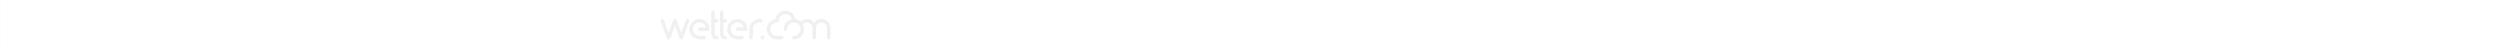
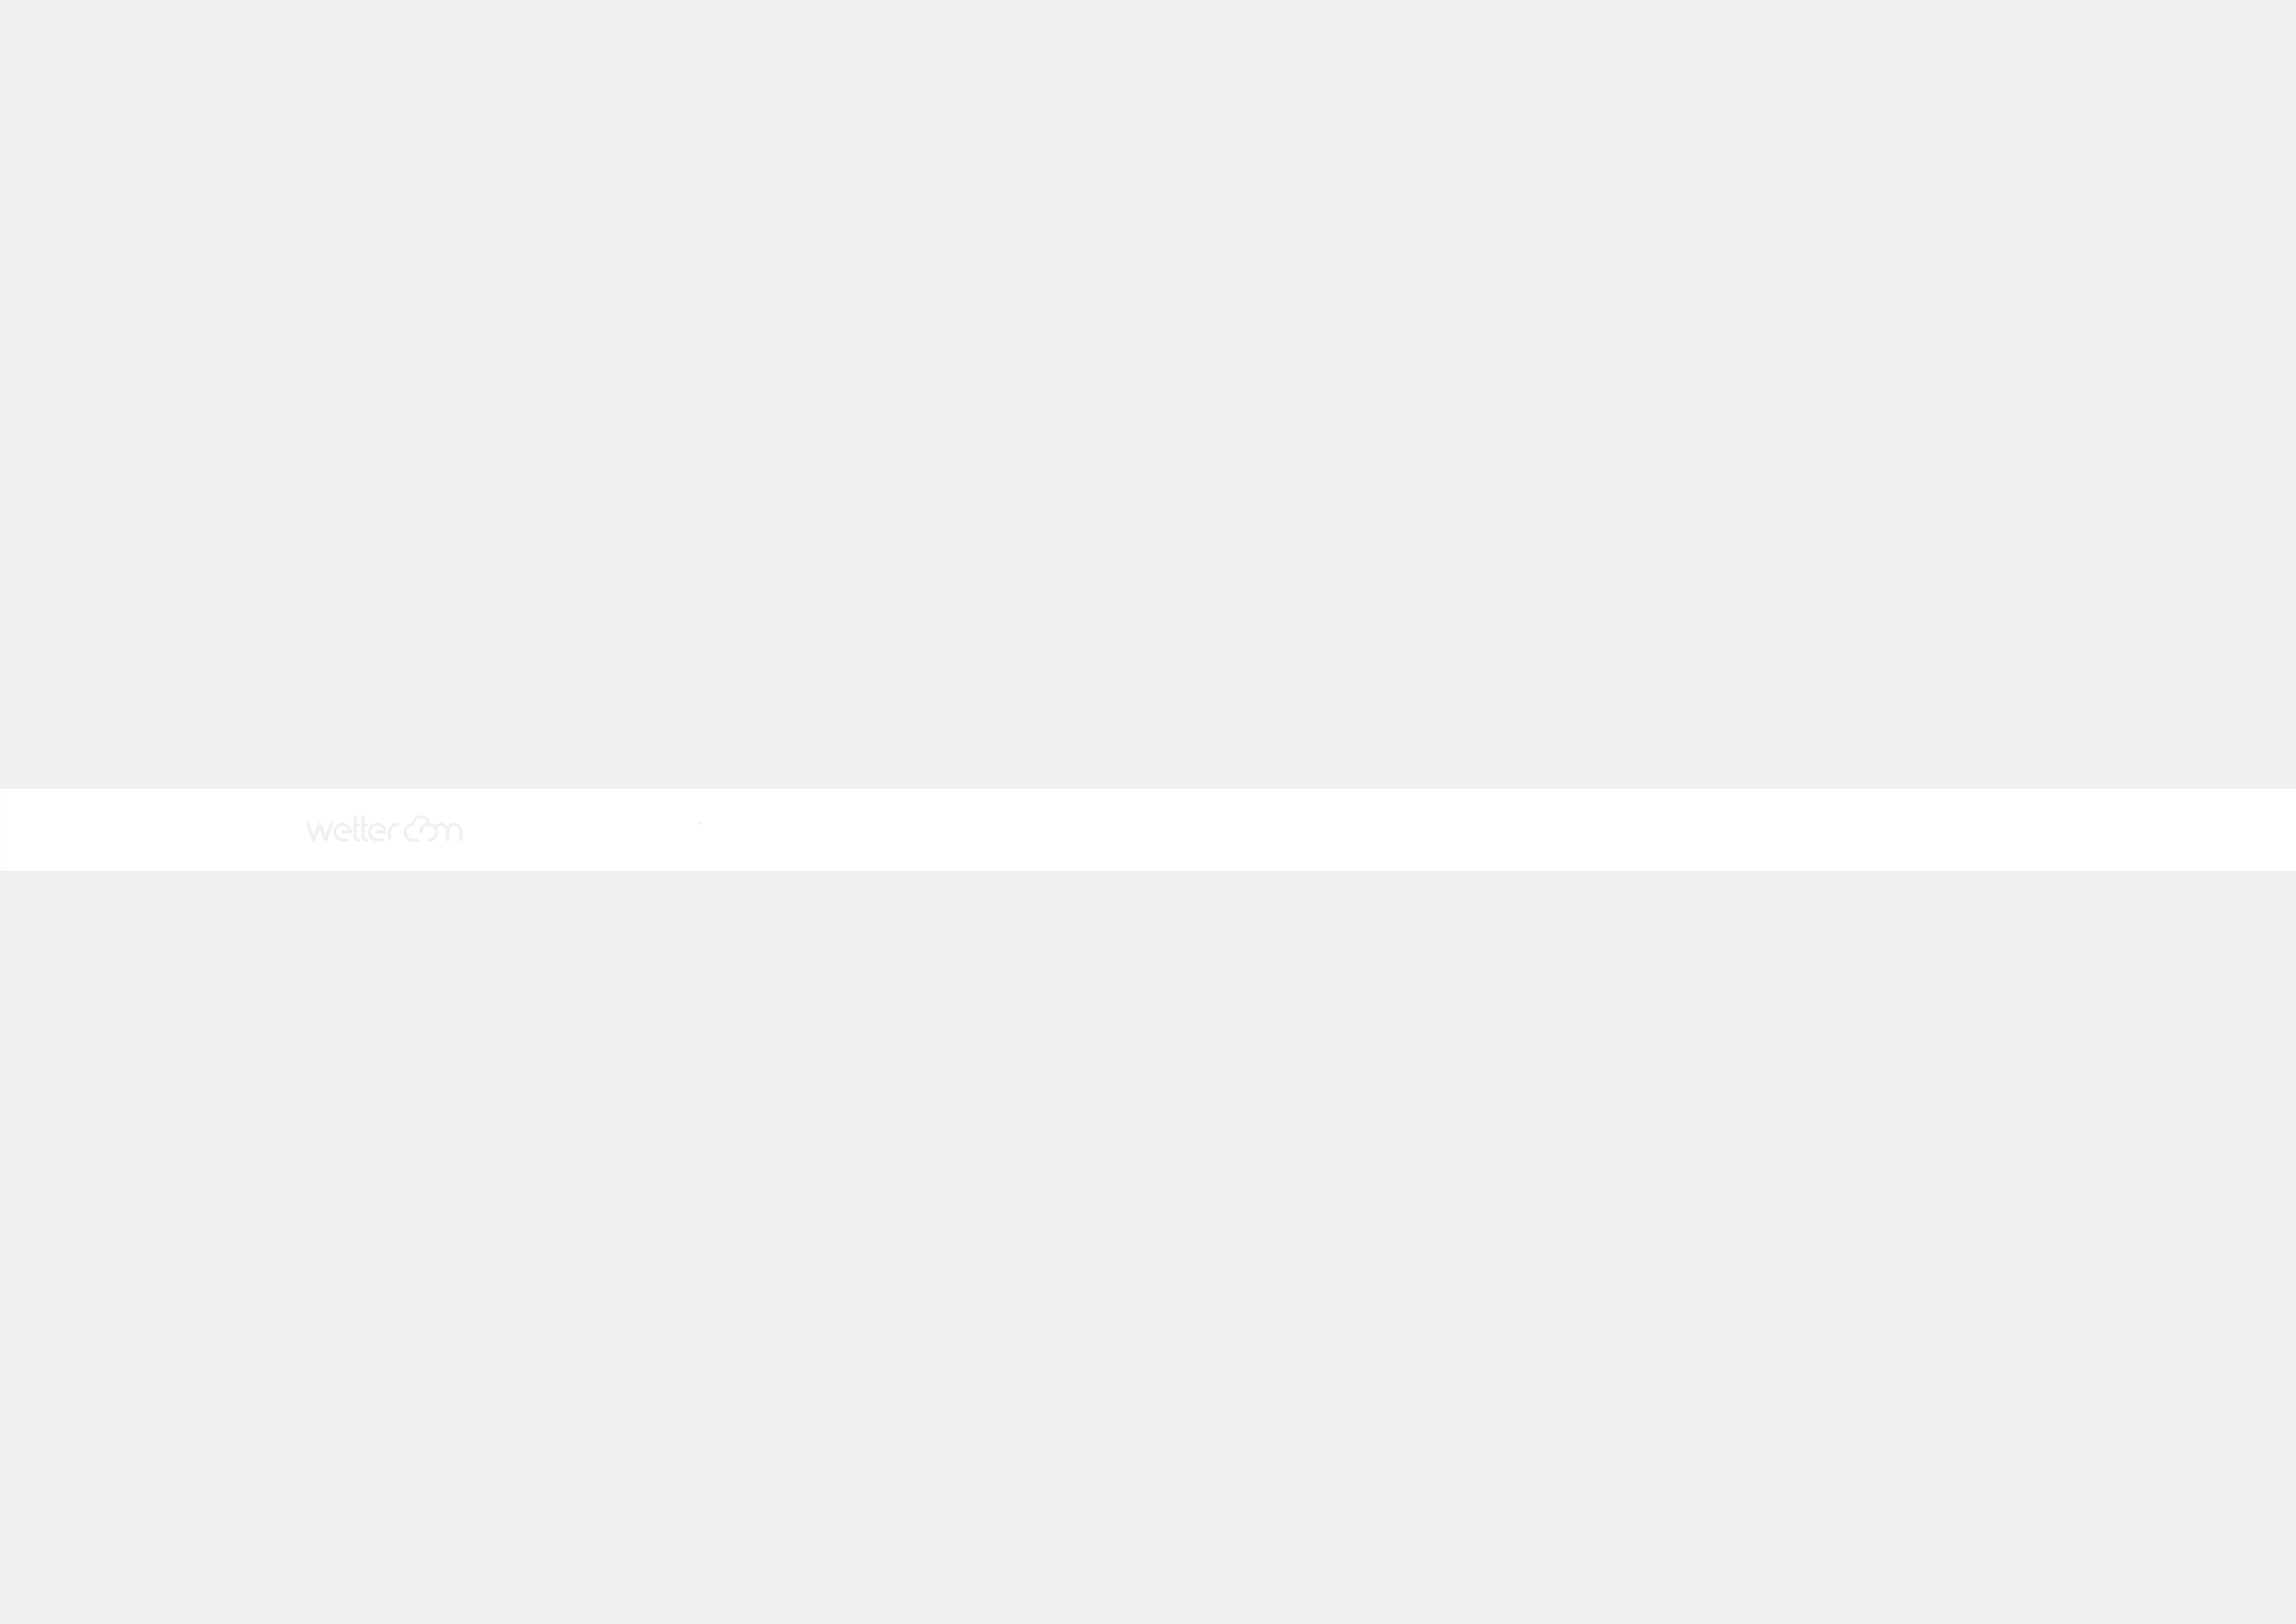
- <svg xmlns="http://www.w3.org/2000/svg" version="1.1" id="Ebene_1" x="0px" y="0px" viewBox="0 0 5000 100" enable-background="new 0 0 5000 100" xml:space="preserve">
-   <path fill="#FFFFFF" d="M0.3,0.1v100h5000V0.1H0.3z M1378.4,42.7l-12.6,33.7c-0.5,1.4-1.8,2.3-3.3,2.3c-1.4,0-2.7-0.9-3.3-2.3  l-9.4-25l-9.4,25c-0.5,1.4-1.8,2.3-3.3,2.3s-2.7-0.9-3.3-2.3l-12.6-33.7c-0.7-1.8,0.2-3.8,2-4.5c1.8-0.7,3.8,0.2,4.5,2l9.4,25  l9.4-25c0.5-1.4,1.8-2.3,3.3-2.3c1.4,0,2.7,0.9,3.3,2.3l9.4,25l9.4-25c0.7-1.8,2.7-2.7,4.5-2C1378.1,38.9,1379,40.9,1378.4,42.7z   M1415.9,61.8h-16.8c-1.9,0-3.5-1.6-3.5-3.5s1.6-3.5,3.5-3.5h12.9c-1.5-5.7-6.7-9.9-12.9-9.9c-7.4,0-13.4,6-13.4,13.4  c0,7.4,6,13.4,13.4,13.4h9.3c1.9,0,3.5,1.6,3.5,3.5c0,1.9-1.6,3.5-3.5,3.5h-9.3c-11.2,0-20.3-9.1-20.3-20.3s9.1-20.3,20.3-20.3  s20.3,9.1,20.3,20.3C1419.4,60.2,1417.8,61.8,1415.9,61.8z M1430.5,70.8c0.2,0.2,0.8,0.9,2.7,0.9c1.9,0,3.5,1.6,3.5,3.5  c0,1.9-1.6,3.5-3.5,3.5c-4.1,0-6.5-1.7-7.8-3.1c-2.9-3.1-2.9-7.4-2.9-8.3V41.5c0,0,0,0,0,0c0,0,0,0,0,0V24.6c0-1.9,1.6-3.5,3.5-3.5  c1.9,0,3.5,1.6,3.5,3.5V38h3.7c1.9,0,3.5,1.6,3.5,3.5c0,1.9-1.6,3.5-3.5,3.5h-3.7v22.3c0,0.1,0,0.2,0,0.2  C1429.4,68,1429.6,69.8,1430.5,70.8z M1448,70.8c0.2,0.2,0.8,0.9,2.7,0.9c1.9,0,3.5,1.6,3.5,3.5c0,1.9-1.6,3.5-3.5,3.5  c-4.1,0-6.5-1.7-7.8-3.1c-2.9-3.1-2.9-7.4-2.9-8.3V41.5c0,0,0,0,0,0c0,0,0,0,0,0V24.6c0-1.9,1.6-3.5,3.5-3.5s3.5,1.6,3.5,3.5V38h3.7  c1.9,0,3.5,1.6,3.5,3.5c0,1.9-1.6,3.5-3.5,3.5h-3.7v22.4c0,0.1,0,0.2,0,0.2C1446.9,68.1,1447.1,69.8,1448,70.8z M1491.5,61.8h-16.8  c-1.9,0-3.5-1.6-3.5-3.5s1.6-3.5,3.5-3.5h12.9c-1.5-5.7-6.7-9.9-12.9-9.9c-7.4,0-13.4,6-13.4,13.4c0,7.4,6,13.4,13.4,13.4h9.3  c1.9,0,3.5,1.6,3.5,3.5c0,1.9-1.6,3.5-3.5,3.5h-9.3c-11.2,0-20.3-9.1-20.3-20.3s9.1-20.3,20.3-20.3c11.2,0,20.3,9.1,20.3,20.3  C1494.9,60.2,1493.4,61.8,1491.5,61.8z M1505.7,58.3v16.8c0,1.9-1.6,3.5-3.5,3.5c-1.9,0-3.5-1.6-3.5-3.5V58.3  c0-11.2,9.1-20.3,20.3-20.3h2.2c1.9,0,3.5,1.6,3.5,3.5c0,1.9-1.6,3.5-3.5,3.5h-2.2C1511.7,44.9,1505.7,50.9,1505.7,58.3z M1525,79  c-2.1,0-3.9-1.7-3.9-3.9c0-2.1,1.7-3.9,3.9-3.9c2.1,0,3.9,1.7,3.9,3.9C1528.9,77.3,1527.2,79,1525,79z M1661,75.2  c0,1.9-1.6,3.5-3.5,3.5c-1.9,0-3.5-1.6-3.5-3.5V56c0-6.1-4.9-11-11-11c-6.1,0-11,4.9-11,11v19.2c0,1.9-1.6,3.5-3.5,3.5  c-1.9,0-3.5-1.6-3.5-3.5V56c0,0,0,0,0,0s0,0,0,0c0-6.1-4.9-11-11-11c-3.2,0-6.3,1.5-8.4,3.9c1.5,2.8,2.4,6.1,2.4,9.5  c0,11.2-9.1,20.3-20.3,20.3c-1.9,0-3.5-1.6-3.5-3.5c0-1.9,1.6-3.5,3.5-3.5c7.4,0,13.4-6,13.4-13.4c0-7.4-6-13.4-13.4-13.4  c-7.4,0-13.4,6-13.4,13.4c0,1.9-1.6,3.5-3.5,3.5c-1.9,0-3.5-1.6-3.5-3.5c0-9.9,7.1-18.1,16.5-19.9c-1.4-5.9-6.7-10.3-13-10.3  c-7.4,0-13.4,6-13.4,13.4c0,1.9-1.6,3.5-3.5,3.5c-7.4,0-13.4,6-13.4,13.4c0,7.4,6,13.4,13.4,13.4h9.3c1.9,0,3.5,1.6,3.5,3.5  c0,1.9-1.6,3.5-3.5,3.5h-9.3c-11.2,0-20.3-9.1-20.3-20.3c0-10.1,7.4-18.5,17.1-20.1c1.5-9.7,10-17.1,20.1-17.1  c10.1,0,18.5,7.4,20,17.1c4,0.6,7.6,2.4,10.4,5c3.3-3.3,7.9-5.3,12.7-5.3c6,0,11.2,2.9,14.5,7.4c3.3-4.5,8.5-7.4,14.5-7.4  c9.9,0,18,8.1,18,18V75.2z" />
+ <svg xmlns="http://www.w3.org/2000/svg" version="1.1" id="Ebene_1" x="0px" y="0px" viewBox="0 0 841.9 595.3" enable-background="new 0 0 841.9 595.3" xml:space="preserve">
+   <path fill="#FFFFFF" d="M0.1,289.2v30h841.9v-30H0.1z M122.1,302.4l-2.1,5.7c-0.1,0.2-0.3,0.4-0.6,0.4c-0.2,0-0.5-0.2-0.6-0.4  l-1.6-4.2l-1.6,4.2c-0.1,0.2-0.3,0.4-0.6,0.4c-0.3,0-0.5-0.2-0.6-0.4l-2.1-5.7c-0.1-0.3,0-0.6,0.3-0.8c0.3-0.1,0.6,0,0.8,0.3  l1.6,4.2l1.6-4.2c0.1-0.2,0.3-0.4,0.6-0.4c0.2,0,0.5,0.2,0.6,0.4l1.6,4.2l1.6-4.2c0.1-0.3,0.5-0.5,0.8-0.3  C122,301.8,122.2,302.1,122.1,302.4z M128.4,305.6h-2.8c-0.3,0-0.6-0.3-0.6-0.6s0.3-0.6,0.6-0.6h2.2c-0.3-1-1.1-1.7-2.2-1.7  c-1.2,0-2.3,1-2.3,2.3s1,2.3,2.3,2.3h1.6c0.3,0,0.6,0.3,0.6,0.6s-0.3,0.6-0.6,0.6h-1.6c-1.9,0-3.4-1.5-3.4-3.4s1.5-3.4,3.4-3.4  c1.9,0,3.4,1.5,3.4,3.4C129,305.4,128.7,305.6,128.4,305.6z M130.9,307.1c0,0,0.1,0.2,0.5,0.2c0.3,0,0.6,0.3,0.6,0.6  s-0.3,0.6-0.6,0.6c-0.7,0-1.1-0.3-1.3-0.5c-0.5-0.5-0.5-1.2-0.5-1.4v-4.3l0,0l0,0v-2.8c0-0.3,0.3-0.6,0.6-0.6c0.3,0,0.6,0.3,0.6,0.6  v2.3h0.6c0.3,0,0.6,0.3,0.6,0.6c0,0.3-0.3,0.6-0.6,0.6h-0.6v3.8c0,0,0,0,0,0C130.7,306.7,130.7,307,130.9,307.1z M133.8,307.1  c0,0,0.1,0.2,0.5,0.2c0.3,0,0.6,0.3,0.6,0.6s-0.3,0.6-0.6,0.6c-0.7,0-1.1-0.3-1.3-0.5c-0.5-0.5-0.5-1.2-0.5-1.4v-4.3l0,0l0,0v-2.8  c0-0.3,0.3-0.6,0.6-0.6c0.3,0,0.6,0.3,0.6,0.6v2.3h0.6c0.3,0,0.6,0.3,0.6,0.6c0,0.3-0.3,0.6-0.6,0.6h-0.6v3.8c0,0,0,0,0,0  C133.6,306.7,133.7,307,133.8,307.1z M141.1,305.6h-2.8c-0.3,0-0.6-0.3-0.6-0.6s0.3-0.6,0.6-0.6h2.2c-0.3-1-1.1-1.7-2.2-1.7  c-1.2,0-2.3,1-2.3,2.3s1,2.3,2.3,2.3h1.6c0.3,0,0.6,0.3,0.6,0.6s-0.3,0.6-0.6,0.6h-1.6c-1.9,0-3.4-1.5-3.4-3.4s1.5-3.4,3.4-3.4  c1.9,0,3.4,1.5,3.4,3.4C141.7,305.4,141.5,305.6,141.1,305.6z M143.5,305v2.8c0,0.3-0.3,0.6-0.6,0.6c-0.3,0-0.6-0.3-0.6-0.6V305  c0-1.9,1.5-3.4,3.4-3.4h0.4c0.3,0,0.6,0.3,0.6,0.6c0,0.3-0.3,0.6-0.6,0.6h-0.4C144.5,302.8,143.5,303.8,143.5,305z M256.8,302.5  c-0.4,0-0.7-0.3-0.7-0.7c0-0.4,0.3-0.7,0.7-0.7c0.4,0,0.7,0.3,0.7,0.7C257.4,302.2,257.1,302.5,256.8,302.5z M169.7,307.9  c0,0.3-0.3,0.6-0.6,0.6c-0.3,0-0.6-0.3-0.6-0.6v-3.2c0-1-0.8-1.9-1.9-1.9s-1.9,0.8-1.9,1.9v3.2c0,0.3-0.3,0.6-0.6,0.6  c-0.3,0-0.6-0.3-0.6-0.6v-3.2l0,0l0,0c0-1-0.8-1.9-1.9-1.9c-0.5,0-1.1,0.3-1.4,0.7c0.3,0.5,0.4,1,0.4,1.6c0,1.9-1.5,3.4-3.4,3.4  c-0.3,0-0.6-0.3-0.6-0.6s0.3-0.6,0.6-0.6c1.2,0,2.3-1,2.3-2.3s-1-2.3-2.3-2.3s-2.3,1-2.3,2.3c0,0.3-0.3,0.6-0.6,0.6  s-0.6-0.3-0.6-0.6c0-1.7,1.2-3,2.8-3.4c-0.2-1-1.1-1.7-2.2-1.7c-1.2,0-2.3,1-2.3,2.3c0,0.3-0.3,0.6-0.6,0.6c-1.2,0-2.3,1-2.3,2.3  s1,2.3,2.3,2.3h1.6c0.3,0,0.6,0.3,0.6,0.6s-0.3,0.6-0.6,0.6h-1.6c-1.9,0-3.4-1.5-3.4-3.4c0-1.7,1.2-3.1,2.9-3.4  c0.3-1.6,1.7-2.9,3.4-2.9c1.7,0,3.1,1.2,3.4,2.9c0.7,0.1,1.3,0.4,1.8,0.8c0.6-0.6,1.3-0.9,2.1-0.9c1,0,1.9,0.5,2.4,1.2  c0.6-0.8,1.4-1.2,2.4-1.2c1.7,0,3,1.4,3,3L169.7,307.9L169.7,307.9z" />
</svg>
